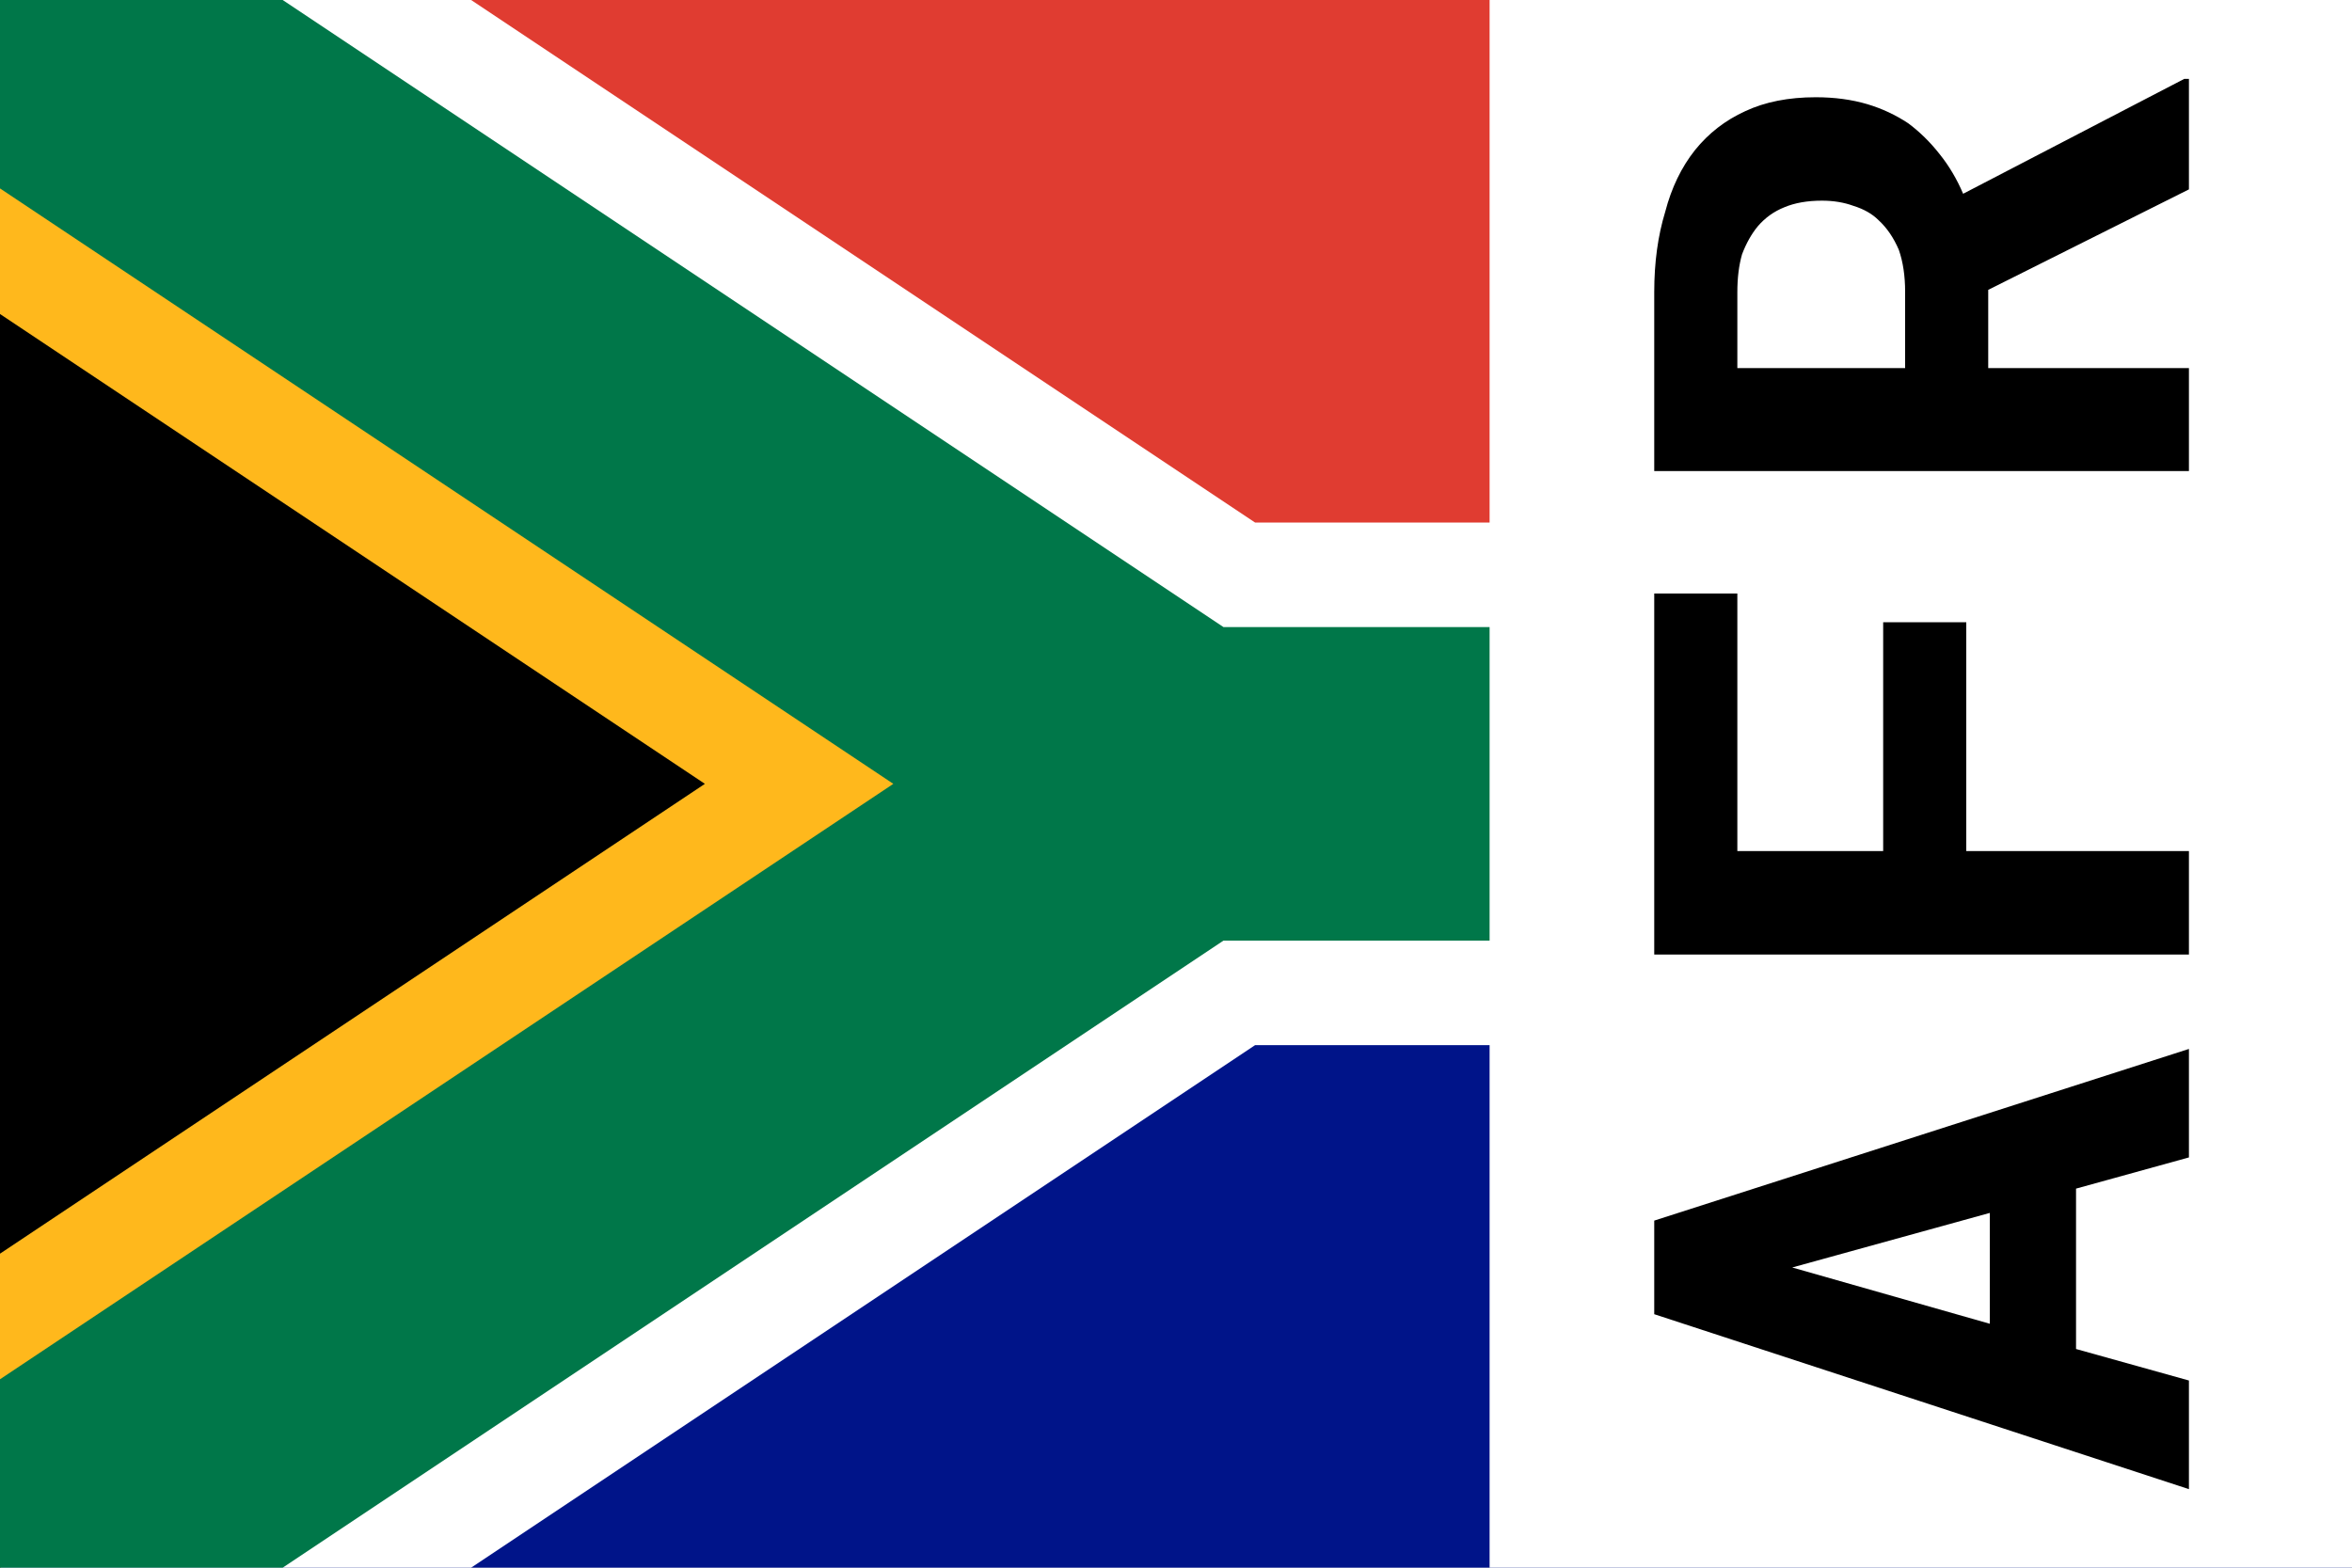
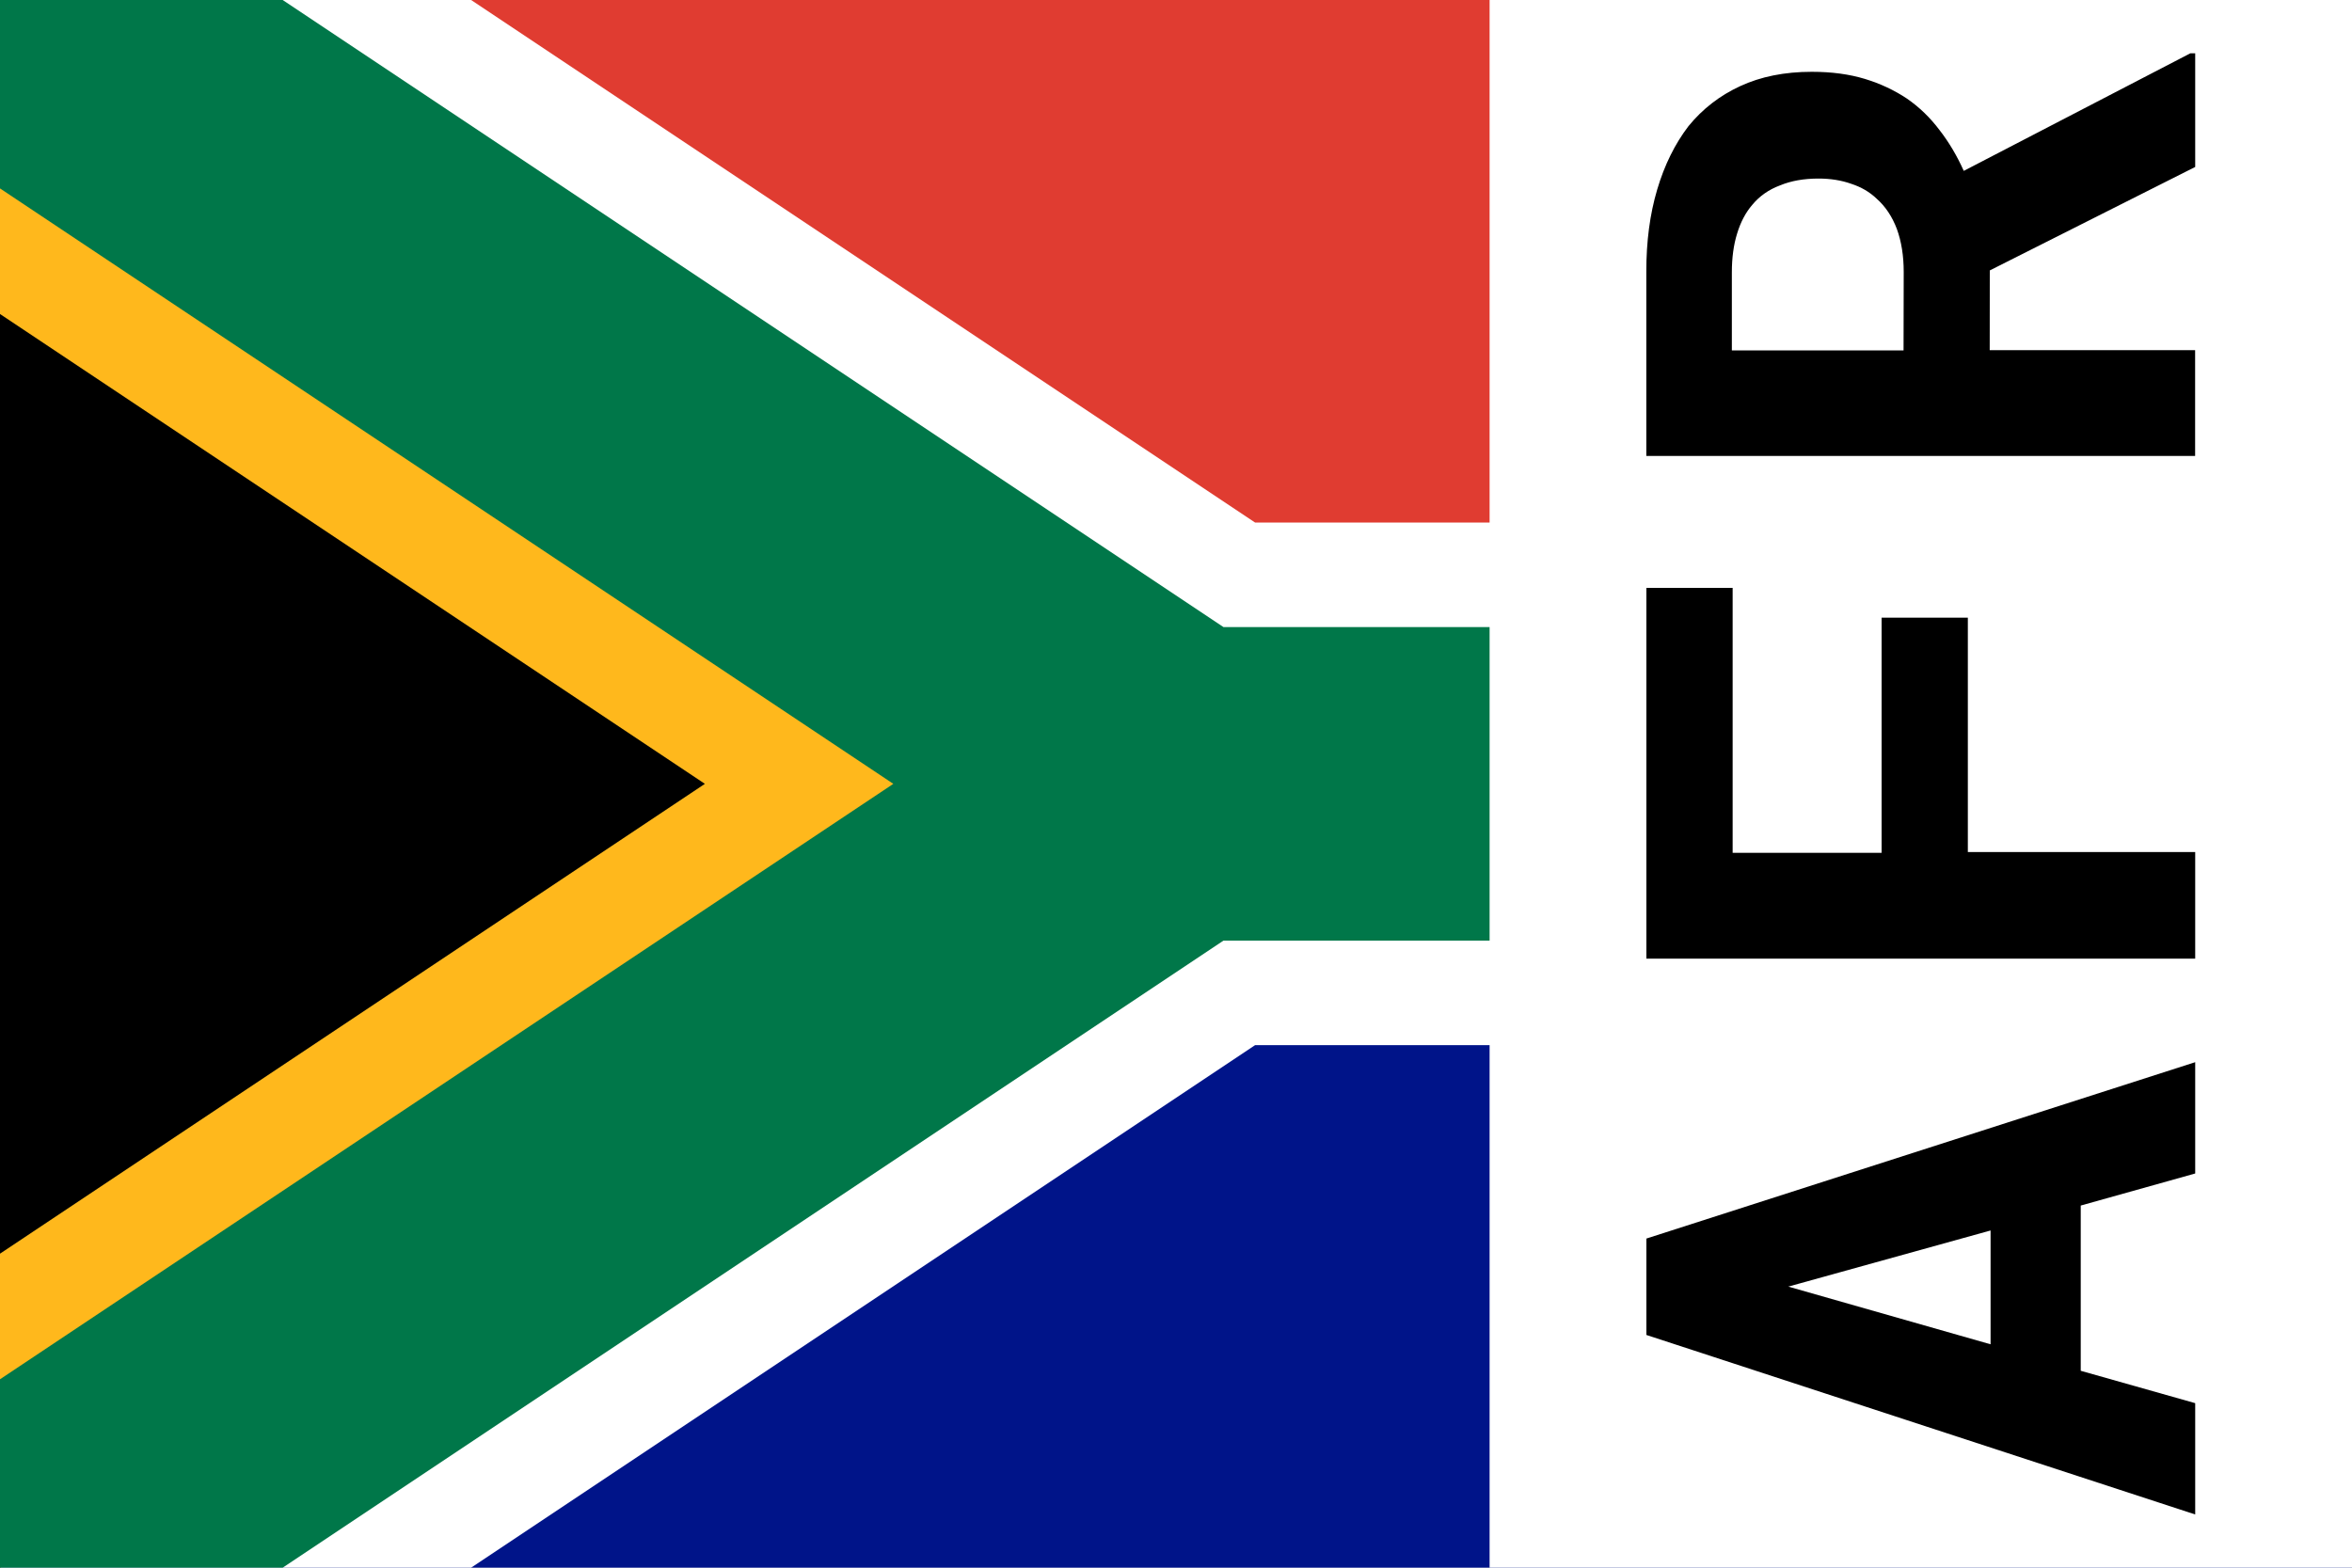
<svg xmlns="http://www.w3.org/2000/svg" width="30" height="20">
  <symbol id="Flag_of_South_Africa" width="30" height="20" viewBox="0 0 90 60">
    <defs>
      <clipPath id="b">
        <path d="m0 0 45 30L0 60z" />
      </clipPath>
      <clipPath id="a">
        <path d="M0 0h90v60H0z" />
      </clipPath>
    </defs>
    <path d="M0 0h90v30H45z" fill="#E03C31" />
    <path d="M0 60h90V30H45z" fill="#001489" />
    <g clip-path="url(#a)" fill="none">
      <path d="M90 30H45L0 0v60l45-30" stroke="#FFF" stroke-width="20" />
      <path d="m0 0 45 30L0 60" clip-path="url(#b)" fill="#000" stroke="#ffb81c" stroke-width="20" />
      <path d="m0 0 45 30h45M0 60l45-30" stroke="#007749" stroke-width="12" />
    </g>
  </symbol>
  <use href="#Flag_of_South_Africa" />
  <path d="M19 0h11v20H19z" fill="#fff" />
-   <path transform="matrix(0 -.2.2 0 0 0)" d="m-75.82 132.4 1.99 7.2h6.92l-10.95-34.1h-5.97l-11.16 34.1h6.93l2.01-7.2zm-8.62-5.5 3.59-12.6 3.48 12.6zm44.75-1.5v-5.3h-14.6v-9.3h16.43v-5.3h-23.03v34.1h6.6v-14.2zm21.2 1.4 6.41 12.8h7.047v-.3l-7.327-14.1q1.41-.6 2.529-1.5 1.147-.9 1.966-2 .796-1.2 1.217-2.6.445-1.5.445-3.3 0-2.6-.89-4.5-.866-1.9-2.48-3.2-1.637-1.3-3.937-1.9-2.29-.7-5.12-.7h-11.42v34.1h6.57v-12.8zm-4.99-5.3v-10.7h4.85q1.36 0 2.41.3 1.05.4 1.78 1 .82.7 1.22 1.7.42 1 .42 2.4 0 1.1-.33 2-.31 1-.91 1.6-.73.8-1.9 1.3-1.15.4-2.67.4z" />
+   <symbol id="A">
+     <path d="m7.62 6.54.409 1.46h1.42l-2.25-7h-1.23l-2.29 7h1.42l.413-1.46zm-1.77-1.15.736-2.58.716 2.58z" />
+   </symbol>
+   <symbol id="F">
+     <path d="m8.62 5.1v-1.1h-3v-1.9h3.38v-1.1h-4.73v7h1.36v-2.9z" />
+   </symbol>
+   <symbol id="R">
+     <path d="m6.55 5.38 1.32 2.62h1.45v-.062l-1.5-2.89q.29-.13.519-.308.24-.18.404-.418.16-.24.25-.534.091-.3.091-.678 0-.52-.183-.914-.18-.39-.51-.659-.34-.26-.808-.399-.47-.14-1.05-.139h-2.35v7h1.35v-2.62zm-1.02-1.1v-2.19h.995q.28 0 .495.067.22.067.365.192.17.14.25.356.087.21.087.49 0 .23-.067.418-.062.19-.188.322-.15.17-.389.26-.24.087-.548.087z" />
+   </symbol>
+   <g transform="rotate(-90 15 -5)">
+     <use x="-13" href="#A" />
+     <use x="-6.5" href="#F" />
+     <use href="#R" />
+   </g>
</svg>
